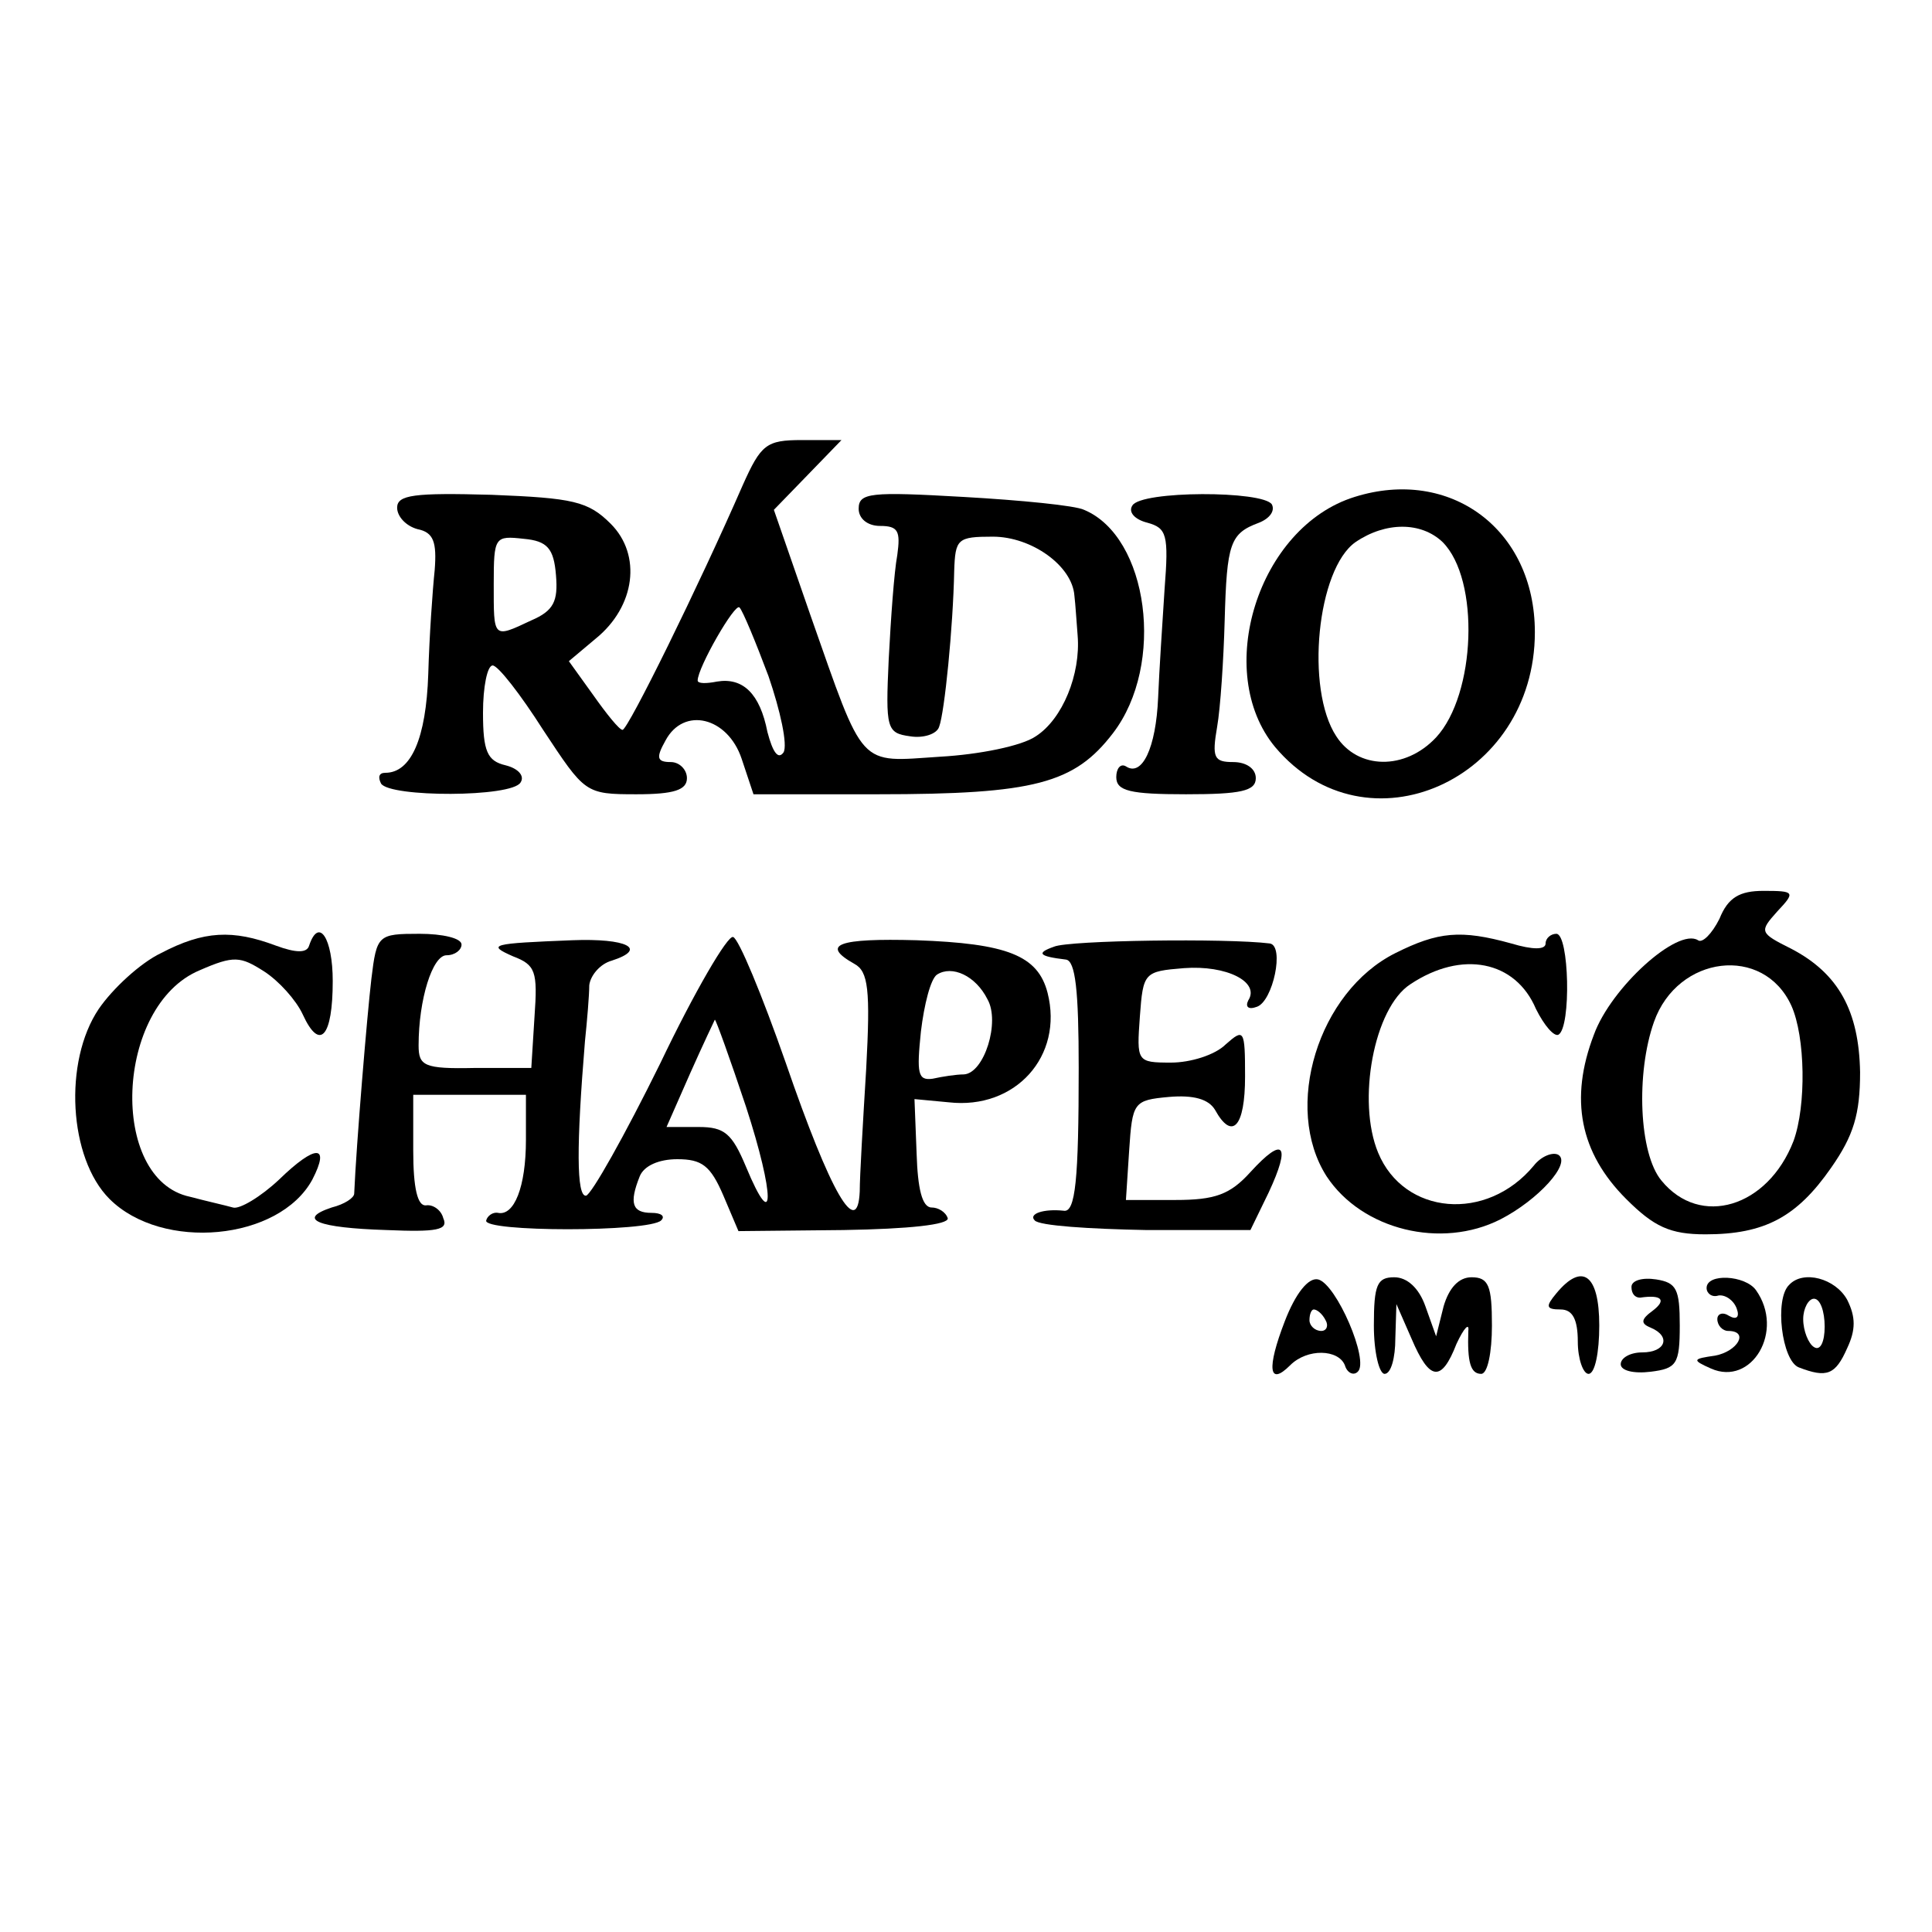
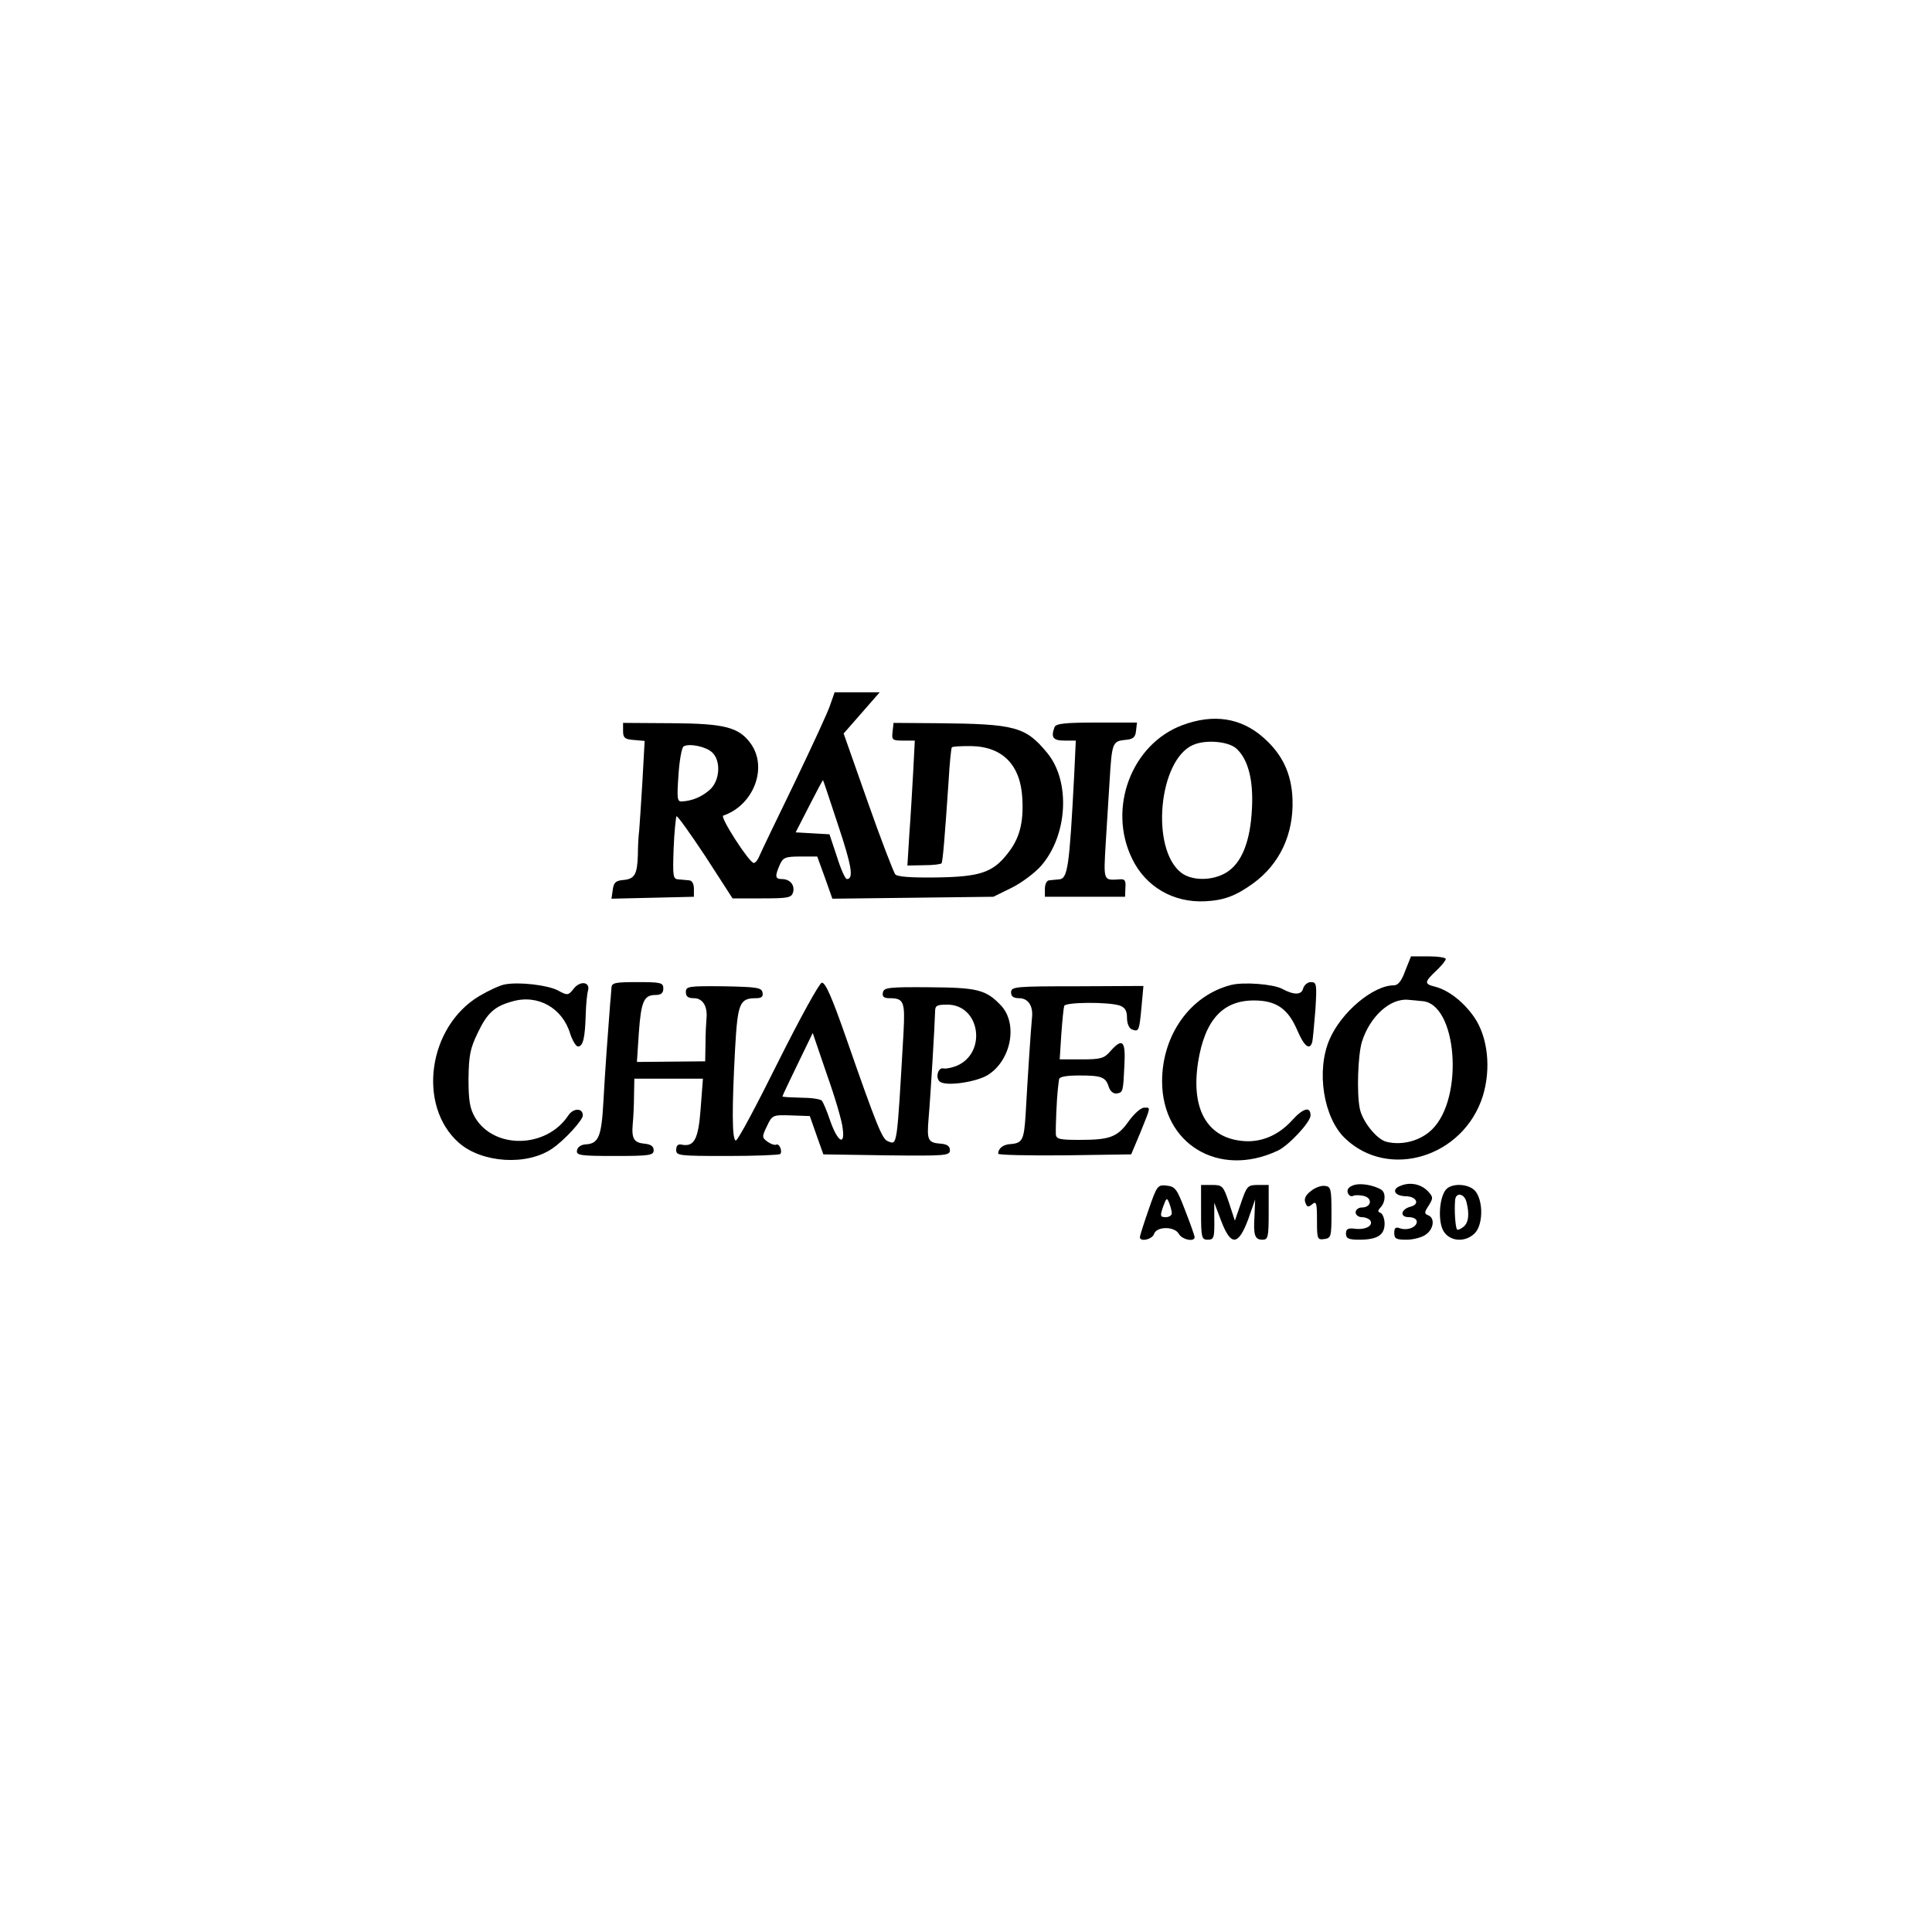
- <svg xmlns="http://www.w3.org/2000/svg" version="1.0" width="180pt" height="180pt" viewBox="0 0 180 180" preserveAspectRatio="xMidYMid meet">
-   <g transform="translate(0,180) scale(0.1,-0.1)" fill="#000000" stroke="none">
-     <path d="M692 1348 c-41 -94 -107 -228 -112 -228 -3 0 -15 15 -27 32 l-23 32 25 21 c37 30 43 78 14 107 -21 21 -35 24 -111 27 -72 2 -88 0 -88 -12 0 -8 8 -17 19 -20 15 -3 18 -12 16 -38 -2 -19 -5 -62 -6 -97 -2 -60 -16 -92 -40 -92 -6 0 -7 -4 -4 -10 8 -13 122 -13 130 1 4 6 -2 13 -14 16 -17 4 -21 13 -21 49 0 24 4 44 9 44 5 0 26 -27 47 -60 39 -59 39 -60 87 -60 35 0 47 4 47 15 0 8 -7 15 -15 15 -13 0 -14 4 -5 20 17 32 58 22 71 -17 l11 -33 116 0 c146 0 183 10 219 57 49 64 33 183 -27 208 -8 4 -59 9 -112 12 -87 5 -98 4 -98 -11 0 -9 8 -16 20 -16 17 0 19 -5 16 -27 -3 -16 -6 -59 -8 -97 -3 -65 -2 -69 20 -72 12 -2 25 2 27 9 5 13 13 93 14 145 1 30 3 32 36 32 36 0 74 -27 76 -55 1 -8 2 -25 3 -37 3 -36 -14 -78 -39 -94 -13 -9 -53 -17 -89 -19 -77 -5 -70 -13 -121 132 l-34 98 32 33 31 32 -37 0 c-33 0 -38 -4 -55 -42z m-174 -84 c2 -24 -2 -33 -23 -42 -36 -17 -35 -17 -35 34 0 44 1 45 28 42 22 -2 28 -9 30 -34z m198 -94 c11 -32 18 -64 14 -71 -5 -7 -10 0 -15 19 -7 36 -23 51 -47 47 -10 -2 -18 -2 -18 1 0 12 35 73 39 68 3 -3 15 -32 27 -64z" />
-     <path d="M1262 1337 c-90 -28 -132 -163 -74 -233 85 -101 242 -31 242 107 0 96 -79 154 -168 126z m82 -42 c35 -35 31 -142 -6 -182 -29 -31 -73 -30 -93 1 -29 44 -18 156 18 181 28 19 61 19 81 0z" />
-     <path d="M1055 1329 c-4 -6 2 -13 14 -16 18 -5 20 -11 16 -62 -2 -31 -5 -76 -6 -101 -2 -47 -15 -74 -30 -64 -5 3 -9 -2 -9 -10 0 -13 13 -16 65 -16 51 0 65 3 65 15 0 9 -9 15 -21 15 -18 0 -20 4 -15 33 3 17 6 62 7 99 2 72 5 81 32 91 10 4 15 11 12 17 -8 13 -122 13 -130 -1z" />
-     <path d="M1602 944 c-7 -14 -16 -23 -20 -20 -19 12 -81 -44 -97 -88 -23 -60 -13 -110 30 -153 26 -26 41 -33 74 -33 55 0 85 16 117 62 21 30 27 50 27 89 -1 57 -20 92 -64 115 -30 15 -30 16 -13 35 17 18 16 19 -13 19 -22 0 -33 -6 -41 -26z m67 -81 c13 -29 14 -93 2 -126 -24 -62 -87 -81 -123 -37 -21 25 -24 100 -7 148 22 62 102 72 128 15z" />
-     <path d="M150 912 c-19 -9 -45 -33 -58 -52 -33 -49 -28 -139 10 -177 49 -49 158 -39 189 18 17 33 3 33 -31 0 -17 -16 -37 -28 -43 -26 -7 2 -25 6 -40 10 -76 16 -70 178 9 211 32 14 38 13 60 -1 14 -9 30 -27 36 -40 16 -35 28 -21 28 31 0 40 -13 60 -22 33 -2 -7 -12 -7 -31 0 -40 15 -67 14 -107 -7z" />
-     <path d="M346 888 c-4 -34 -14 -154 -16 -200 0 -4 -9 -10 -21 -13 -33 -11 -13 -19 51 -21 47 -2 58 0 53 11 -2 8 -10 13 -16 12 -8 -1 -12 16 -12 51 l0 52 52 0 53 0 0 -42 c0 -44 -11 -71 -26 -68 -5 1 -10 -3 -11 -7 -4 -11 152 -11 163 0 4 4 0 7 -9 7 -18 0 -21 9 -11 34 4 10 18 16 35 16 23 0 31 -6 43 -34 l14 -33 98 1 c61 1 98 5 97 11 -2 6 -9 10 -15 10 -9 0 -13 18 -14 50 l-2 51 32 -3 c62 -7 107 43 92 102 -9 35 -38 46 -122 49 -73 2 -90 -4 -58 -22 13 -7 15 -24 11 -98 -3 -49 -6 -100 -6 -114 -2 -45 -27 -2 -69 120 -22 63 -44 116 -49 117 -5 2 -36 -51 -68 -118 -33 -67 -64 -122 -69 -123 -9 -1 -9 47 -1 144 2 19 4 43 4 52 1 9 10 20 21 23 34 11 14 21 -37 19 -75 -3 -80 -4 -55 -15 21 -8 23 -14 20 -56 l-3 -48 -53 0 c-47 -1 -52 2 -52 21 0 43 13 84 26 84 8 0 14 5 14 10 0 6 -18 10 -39 10 -39 0 -40 -1 -45 -42z m574 -19 c12 -21 -3 -69 -22 -70 -7 0 -20 -2 -29 -4 -14 -2 -15 5 -11 44 3 25 9 49 15 53 14 9 36 -1 47 -23z m-225 -100 c27 -83 27 -121 0 -56 -13 31 -20 37 -44 37 l-30 0 22 50 c12 27 23 50 23 50 1 0 14 -36 29 -81z" />
-     <path d="M982 918 c-17 -6 -14 -9 11 -12 9 -1 12 -29 12 -101 0 -104 -3 -135 -14 -133 -19 2 -33 -3 -27 -9 4 -5 51 -8 104 -9 l97 0 17 35 c21 45 14 53 -17 19 -19 -21 -33 -26 -70 -26 l-46 0 3 46 c3 45 4 47 37 50 23 2 37 -2 43 -12 16 -29 28 -16 28 31 0 44 -1 45 -18 30 -10 -10 -33 -17 -51 -17 -32 0 -32 1 -29 43 3 41 4 42 41 45 40 3 71 -13 60 -30 -3 -6 0 -9 8 -6 15 5 26 57 12 59 -40 5 -187 3 -201 -3z" />
-     <path d="M1300 912 c-72 -36 -105 -144 -64 -208 33 -50 107 -68 162 -40 35 18 66 52 54 60 -5 3 -16 -1 -23 -10 -44 -53 -121 -46 -145 12 -20 48 -4 135 30 157 48 32 98 22 117 -23 8 -16 17 -26 21 -24 12 7 10 94 -2 94 -5 0 -10 -4 -10 -9 0 -6 -12 -6 -32 0 -47 13 -68 11 -108 -9z" />
-     <path d="M1197 569 c-17 -44 -15 -61 5 -41 16 16 45 15 51 0 2 -7 8 -10 12 -6 11 10 -20 82 -37 86 -9 2 -21 -13 -31 -39z m38 1 c3 -5 1 -10 -4 -10 -6 0 -11 5 -11 10 0 6 2 10 4 10 3 0 8 -4 11 -10z" />
-     <path d="M1280 565 c0 -25 5 -45 10 -45 6 0 10 15 10 33 l1 32 14 -32 c17 -40 28 -41 42 -5 7 15 12 20 11 12 -1 -29 2 -40 12 -40 6 0 10 20 10 45 0 37 -3 45 -19 45 -12 0 -21 -10 -26 -27 l-7 -28 -10 28 c-6 17 -17 27 -29 27 -16 0 -19 -7 -19 -45z" />
-     <path d="M1450 595 c-10 -12 -10 -15 4 -15 11 0 16 -9 16 -30 0 -16 5 -30 10 -30 6 0 10 20 10 45 0 48 -16 59 -40 30z" />
-     <path d="M1520 601 c0 -6 3 -10 8 -10 20 3 25 -2 12 -12 -11 -8 -12 -12 -2 -16 19 -8 14 -23 -8 -23 -11 0 -20 -5 -20 -11 0 -6 12 -9 28 -7 24 3 27 7 27 43 0 34 -3 40 -22 43 -13 2 -23 -1 -23 -7z" />
-     <path d="M1590 600 c0 -5 5 -9 11 -7 6 1 14 -4 17 -12 3 -8 0 -11 -7 -7 -6 4 -11 2 -11 -3 0 -6 5 -11 10 -11 20 0 9 -19 -12 -23 -21 -3 -22 -4 -4 -12 38 -17 69 35 42 73 -10 14 -46 16 -46 2z" />
-     <path d="M1667 603 c-14 -13 -7 -71 9 -77 26 -10 34 -7 45 18 8 17 8 29 0 45 -11 20 -41 28 -54 14z m33 -39 c0 -14 -4 -23 -10 -19 -5 3 -10 15 -10 26 0 10 5 19 10 19 6 0 10 -12 10 -26z" />
+ <svg xmlns="http://www.w3.org/2000/svg" version="1.0" width="600pt" height="600pt" viewBox="0 0 600 600" preserveAspectRatio="xMidYMid meet">
+   <g transform="translate(0,600) scale(0.1,-0.1)" fill="#000000" stroke="none">
+     <path d="M2579 3813 c-6 -21 -57 -130 -111 -243 -55 -113 -104 -215 -109 -227 -5 -13 -13 -23 -18 -23 -14 0 -106 143 -95 147 94 32 139 148 86 223 -37 52 -82 63 -246 64 l-151 1 0 -25 c0 -21 5 -26 33 -28 l34 -3 -7 -127 c-4 -70 -9 -138 -10 -152 -2 -14 -4 -47 -4 -75 -2 -61 -10 -75 -46 -78 -23 -2 -29 -8 -32 -30 l-4 -28 128 3 128 3 0 25 c0 15 -6 26 -15 26 -8 1 -23 2 -33 3 -17 1 -18 9 -15 96 2 52 7 97 9 100 3 2 43 -54 90 -125 l84 -130 91 0 c82 0 92 2 97 19 6 23 -10 41 -35 41 -21 0 -22 9 -6 45 10 22 17 25 64 25 l52 0 24 -66 23 -65 250 3 250 3 57 28 c32 16 73 47 92 69 82 95 91 262 18 350 -67 81 -98 90 -342 92 l-135 1 -3 -27 c-3 -26 -1 -28 33 -28 l36 0 -5 -97 c-3 -54 -8 -141 -12 -194 l-6 -97 51 1 c29 0 53 3 55 6 4 6 10 80 22 256 3 55 8 102 10 104 3 3 29 4 58 4 100 -1 156 -59 161 -164 4 -75 -9 -124 -46 -170 -46 -59 -86 -72 -221 -74 -80 -1 -122 2 -128 10 -5 7 -44 107 -85 224 l-75 213 56 64 56 64 -70 0 -70 0 -13 -37z m-368 -149 c29 -26 25 -89 -7 -117 -25 -22 -54 -34 -86 -36 -15 -1 -16 8 -11 82 3 45 10 85 16 89 17 10 68 0 88 -18z m392 -227 c42 -126 49 -167 27 -167 -5 0 -19 31 -31 70 l-23 69 -52 3 -53 3 42 82 c23 45 42 81 43 80 1 -1 22 -64 47 -140z" />
+     <path d="M3672 3748 c-158 -59 -233 -258 -156 -415 42 -87 128 -137 227 -132 59 3 95 17 148 55 83 60 127 153 123 262 -3 79 -31 139 -90 191 -70 62 -155 75 -252 39z m168 -73 c36 -33 53 -97 48 -187 -5 -102 -32 -169 -80 -198 -43 -26 -107 -26 -140 0 -95 74 -70 348 36 396 39 18 111 12 136 -11z" />
+     <path d="M3275 3742 c-12 -32 -5 -42 31 -42 l35 0 -5 -107 c-15 -287 -20 -322 -47 -324 -10 -1 -25 -2 -31 -3 -7 0 -13 -12 -13 -26 l0 -25 124 0 125 0 1 28 c2 23 -2 28 -19 26 -50 -3 -49 -6 -42 114 4 61 9 148 12 192 7 117 9 123 47 127 26 2 33 8 35 28 l3 26 -125 0 c-98 0 -126 -3 -131 -14z" />
+     <path d="M4364 2985 c-11 -31 -22 -45 -35 -45 -65 0 -164 -84 -200 -168 -42 -97 -19 -243 48 -307 135 -130 368 -59 428 131 26 85 16 182 -26 244 -33 48 -80 85 -123 96 -33 8 -33 14 4 49 17 16 30 32 30 37 0 4 -24 8 -54 8 l-54 0 -18 -45z m52 -94 c109 -6 132 -301 31 -399 -36 -35 -92 -50 -141 -38 -30 7 -75 63 -83 103 -10 48 -6 168 7 209 25 78 88 135 144 129 11 -1 31 -3 42 -4z" />
+     <path d="M1569 2943 c-15 -2 -51 -19 -80 -36 -160 -95 -194 -341 -64 -456 72 -63 211 -72 290 -18 37 25 95 88 95 103 0 24 -30 23 -45 0 -68 -103 -231 -106 -290 -6 -16 28 -20 52 -20 120 1 72 5 94 29 143 29 61 52 82 107 97 79 23 156 -20 180 -101 7 -21 18 -39 24 -39 16 0 22 28 24 100 1 30 4 63 7 73 8 27 -23 33 -44 7 -17 -22 -20 -22 -49 -6 -33 17 -120 27 -164 19z" />
+     <path d="M1899 2933 c-1 -10 -2 -31 -4 -48 -7 -90 -16 -212 -21 -305 -6 -111 -15 -132 -56 -134 -13 -1 -24 -8 -26 -18 -3 -16 8 -18 117 -18 109 0 121 2 121 18 0 12 -9 18 -27 20 -34 3 -42 15 -38 61 2 20 4 60 4 89 l1 52 106 0 107 0 -7 -92 c-7 -96 -20 -120 -58 -113 -12 3 -18 -2 -18 -16 0 -18 8 -19 158 -19 87 0 161 3 165 6 8 8 -3 35 -13 29 -4 -2 -16 2 -26 9 -18 13 -18 16 -2 49 16 34 18 35 75 33 l58 -2 21 -60 21 -59 196 -3 c184 -2 197 -1 197 16 0 12 -8 18 -26 20 -43 3 -46 10 -40 81 6 68 19 288 20 329 0 19 5 22 38 22 102 0 124 -150 29 -190 -15 -6 -34 -10 -41 -8 -18 4 -26 -32 -10 -42 22 -14 112 0 147 21 73 45 95 159 42 216 -47 50 -74 56 -224 57 -125 1 -140 -1 -143 -16 -3 -13 3 -18 20 -18 45 0 49 -10 44 -106 -21 -363 -19 -350 -49 -338 -17 6 -34 47 -128 317 -46 132 -66 177 -77 175 -8 -2 -68 -111 -136 -247 -67 -135 -125 -244 -131 -243 -12 3 -12 101 -2 287 8 140 14 155 65 155 17 0 23 5 20 18 -3 15 -18 17 -121 19 -109 1 -117 0 -117 -18 0 -14 7 -19 25 -19 28 0 43 -26 39 -64 -1 -11 -3 -46 -3 -76 l-1 -56 -106 -1 -106 -1 6 91 c7 98 16 117 52 117 17 0 24 6 24 20 0 18 -7 20 -80 20 -69 0 -80 -2 -81 -17z m718 -437 c8 -57 -16 -42 -39 24 -10 30 -22 58 -26 62 -5 5 -34 9 -65 9 -32 1 -57 2 -57 4 0 2 21 47 47 100 l47 97 44 -129 c25 -70 47 -145 49 -167z" />
+     <path d="M3823 2941 c-126 -32 -214 -155 -214 -299 0 -195 176 -301 358 -216 34 15 103 89 103 110 0 29 -23 23 -58 -16 -43 -47 -98 -70 -157 -63 -108 12 -157 101 -134 246 21 129 76 190 173 190 69 0 106 -25 135 -93 21 -49 38 -63 46 -37 2 6 6 51 10 100 5 81 4 87 -14 87 -10 0 -21 -9 -24 -20 -5 -20 -28 -21 -65 -1 -28 15 -121 22 -159 12z" />
+     <path d="M3140 2918 c0 -12 7 -18 25 -18 28 0 44 -24 40 -60 -3 -27 -14 -194 -20 -304 -5 -76 -10 -86 -46 -89 -23 -1 -39 -13 -39 -30 0 -4 93 -6 207 -5 l206 3 29 69 c33 82 32 76 11 76 -10 0 -31 -19 -47 -41 -35 -50 -58 -59 -152 -59 -63 0 -74 2 -75 18 -1 23 3 112 6 137 1 11 3 26 4 33 1 8 21 12 64 12 69 0 81 -5 91 -37 4 -12 14 -20 23 -19 21 3 21 5 25 89 4 75 -6 85 -44 42 -19 -22 -30 -25 -89 -25 l-68 0 5 78 c3 42 7 82 9 88 3 12 138 13 173 1 16 -6 22 -16 22 -38 0 -17 6 -32 15 -36 22 -8 23 -5 30 69 l6 66 -205 -1 c-193 0 -206 -1 -206 -19z" />
+     <path d="M4203 2319 c-15 -5 -21 -14 -17 -24 3 -8 10 -12 16 -9 5 3 20 3 33 0 29 -7 24 -36 -6 -36 -10 0 -19 -7 -19 -15 0 -8 9 -15 19 -15 11 0 23 -5 27 -11 9 -16 -16 -29 -48 -25 -22 3 -28 -1 -28 -15 0 -15 8 -19 41 -19 56 0 79 14 79 50 0 15 -6 30 -12 33 -10 4 -10 7 0 18 15 16 16 45 2 54 -24 15 -67 22 -87 14z" />
+     <path d="M4351 2318 c-31 -11 -21 -32 14 -33 33 0 46 -24 17 -32 -32 -8 -36 -33 -7 -33 15 0 25 -6 25 -14 0 -18 -31 -29 -54 -20 -12 4 -16 0 -16 -15 0 -18 6 -21 38 -21 21 0 48 7 60 16 25 17 29 52 7 60 -12 5 -12 9 2 30 14 23 14 26 -1 43 -21 23 -55 31 -85 19z" />
+     <path d="M3567 2243 c-15 -43 -27 -81 -27 -85 0 -16 39 -7 44 10 8 24 64 24 77 0 10 -18 49 -26 49 -10 0 4 -13 41 -29 82 -26 68 -31 75 -58 78 -28 3 -30 0 -56 -75z m72 -10 c1 -7 -8 -13 -18 -13 -18 0 -19 3 -9 32 10 28 12 30 19 12 4 -10 8 -25 8 -31z" />
+     <path d="M3730 2235 c0 -78 2 -85 20 -85 21 0 22 5 21 75 l0 40 22 -58 c30 -78 53 -76 84 8 l21 60 -2 -50 c-4 -62 1 -75 25 -75 17 0 19 8 19 85 l0 85 -33 0 c-32 0 -35 -3 -53 -56 l-19 -55 -18 55 c-18 53 -20 56 -53 56 l-34 0 0 -85z" />
+     <path d="M4071 2301 c-16 -12 -22 -24 -17 -36 5 -14 9 -15 21 -5 13 11 15 4 15 -49 0 -59 1 -62 23 -59 21 3 22 8 22 83 0 73 -2 80 -20 82 -11 2 -31 -5 -44 -16z" />
+     <path d="M4490 2305 c-21 -26 -25 -101 -6 -130 20 -31 67 -34 96 -5 25 25 27 95 4 128 -18 26 -75 30 -94 7z m64 -37 c10 -38 7 -65 -9 -78 -9 -7 -18 -11 -20 -8 -5 5 -9 58 -6 91 2 25 28 21 35 -5z" />
  </g>
</svg>
